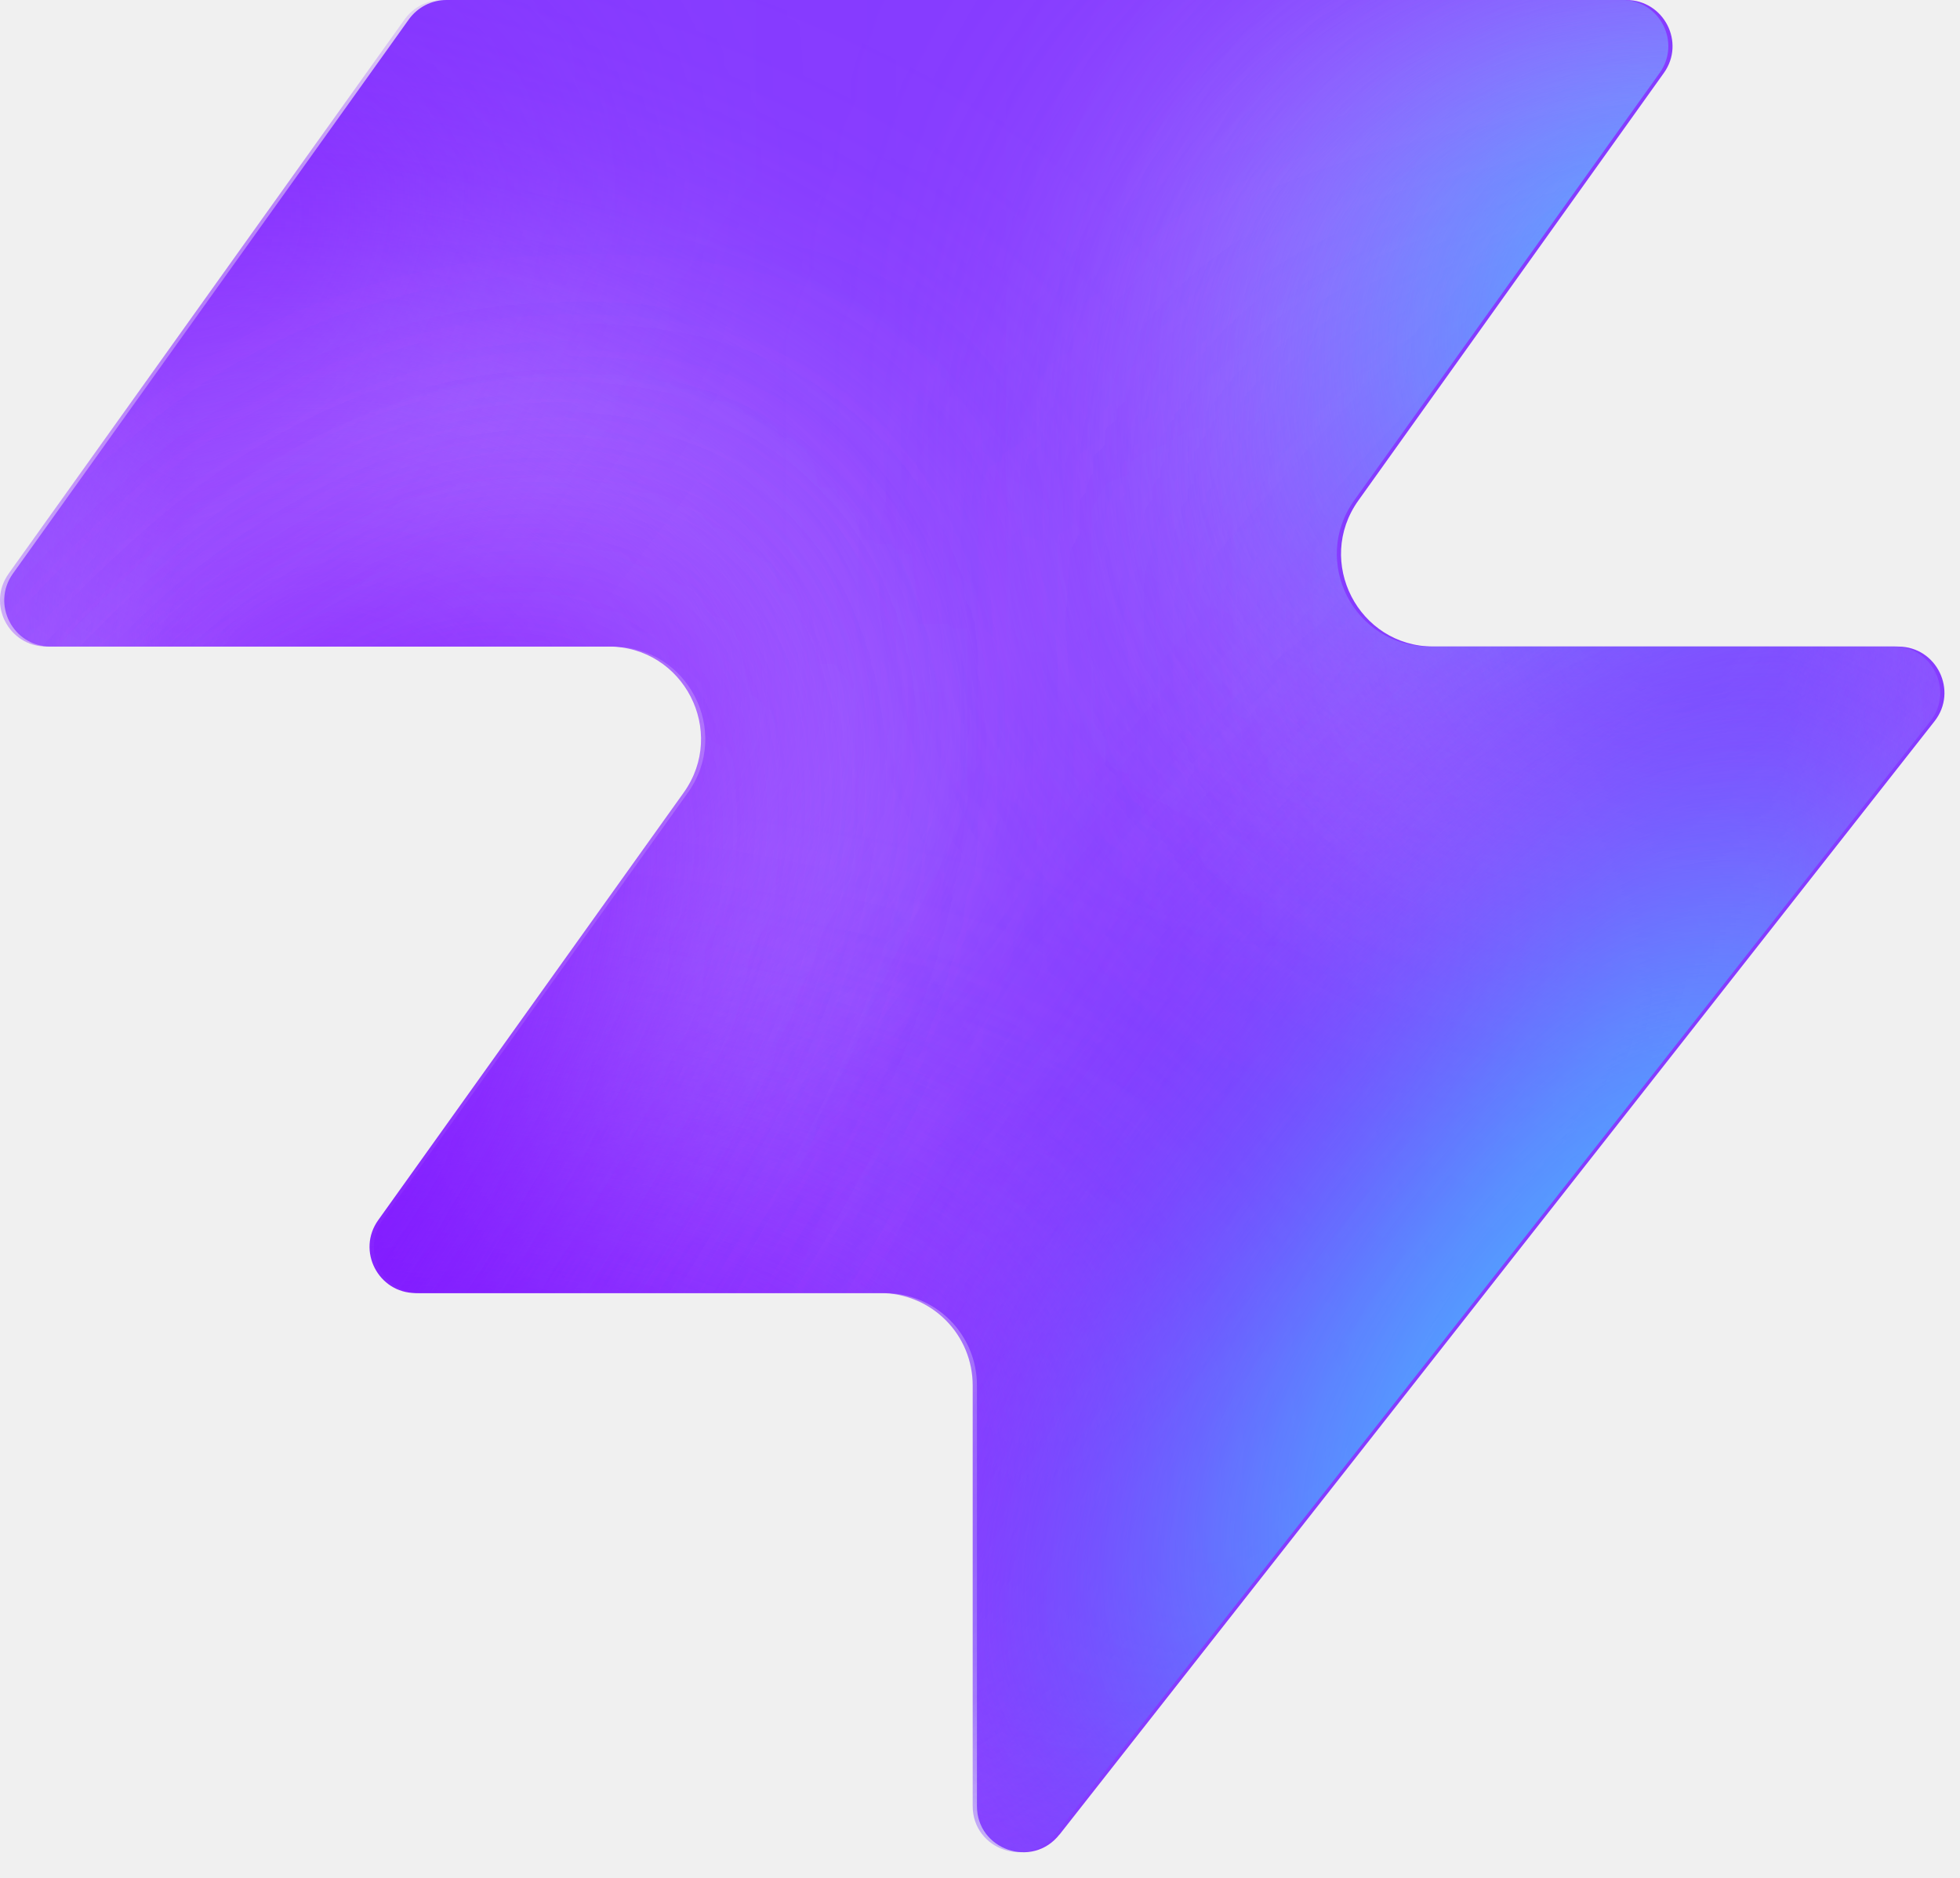
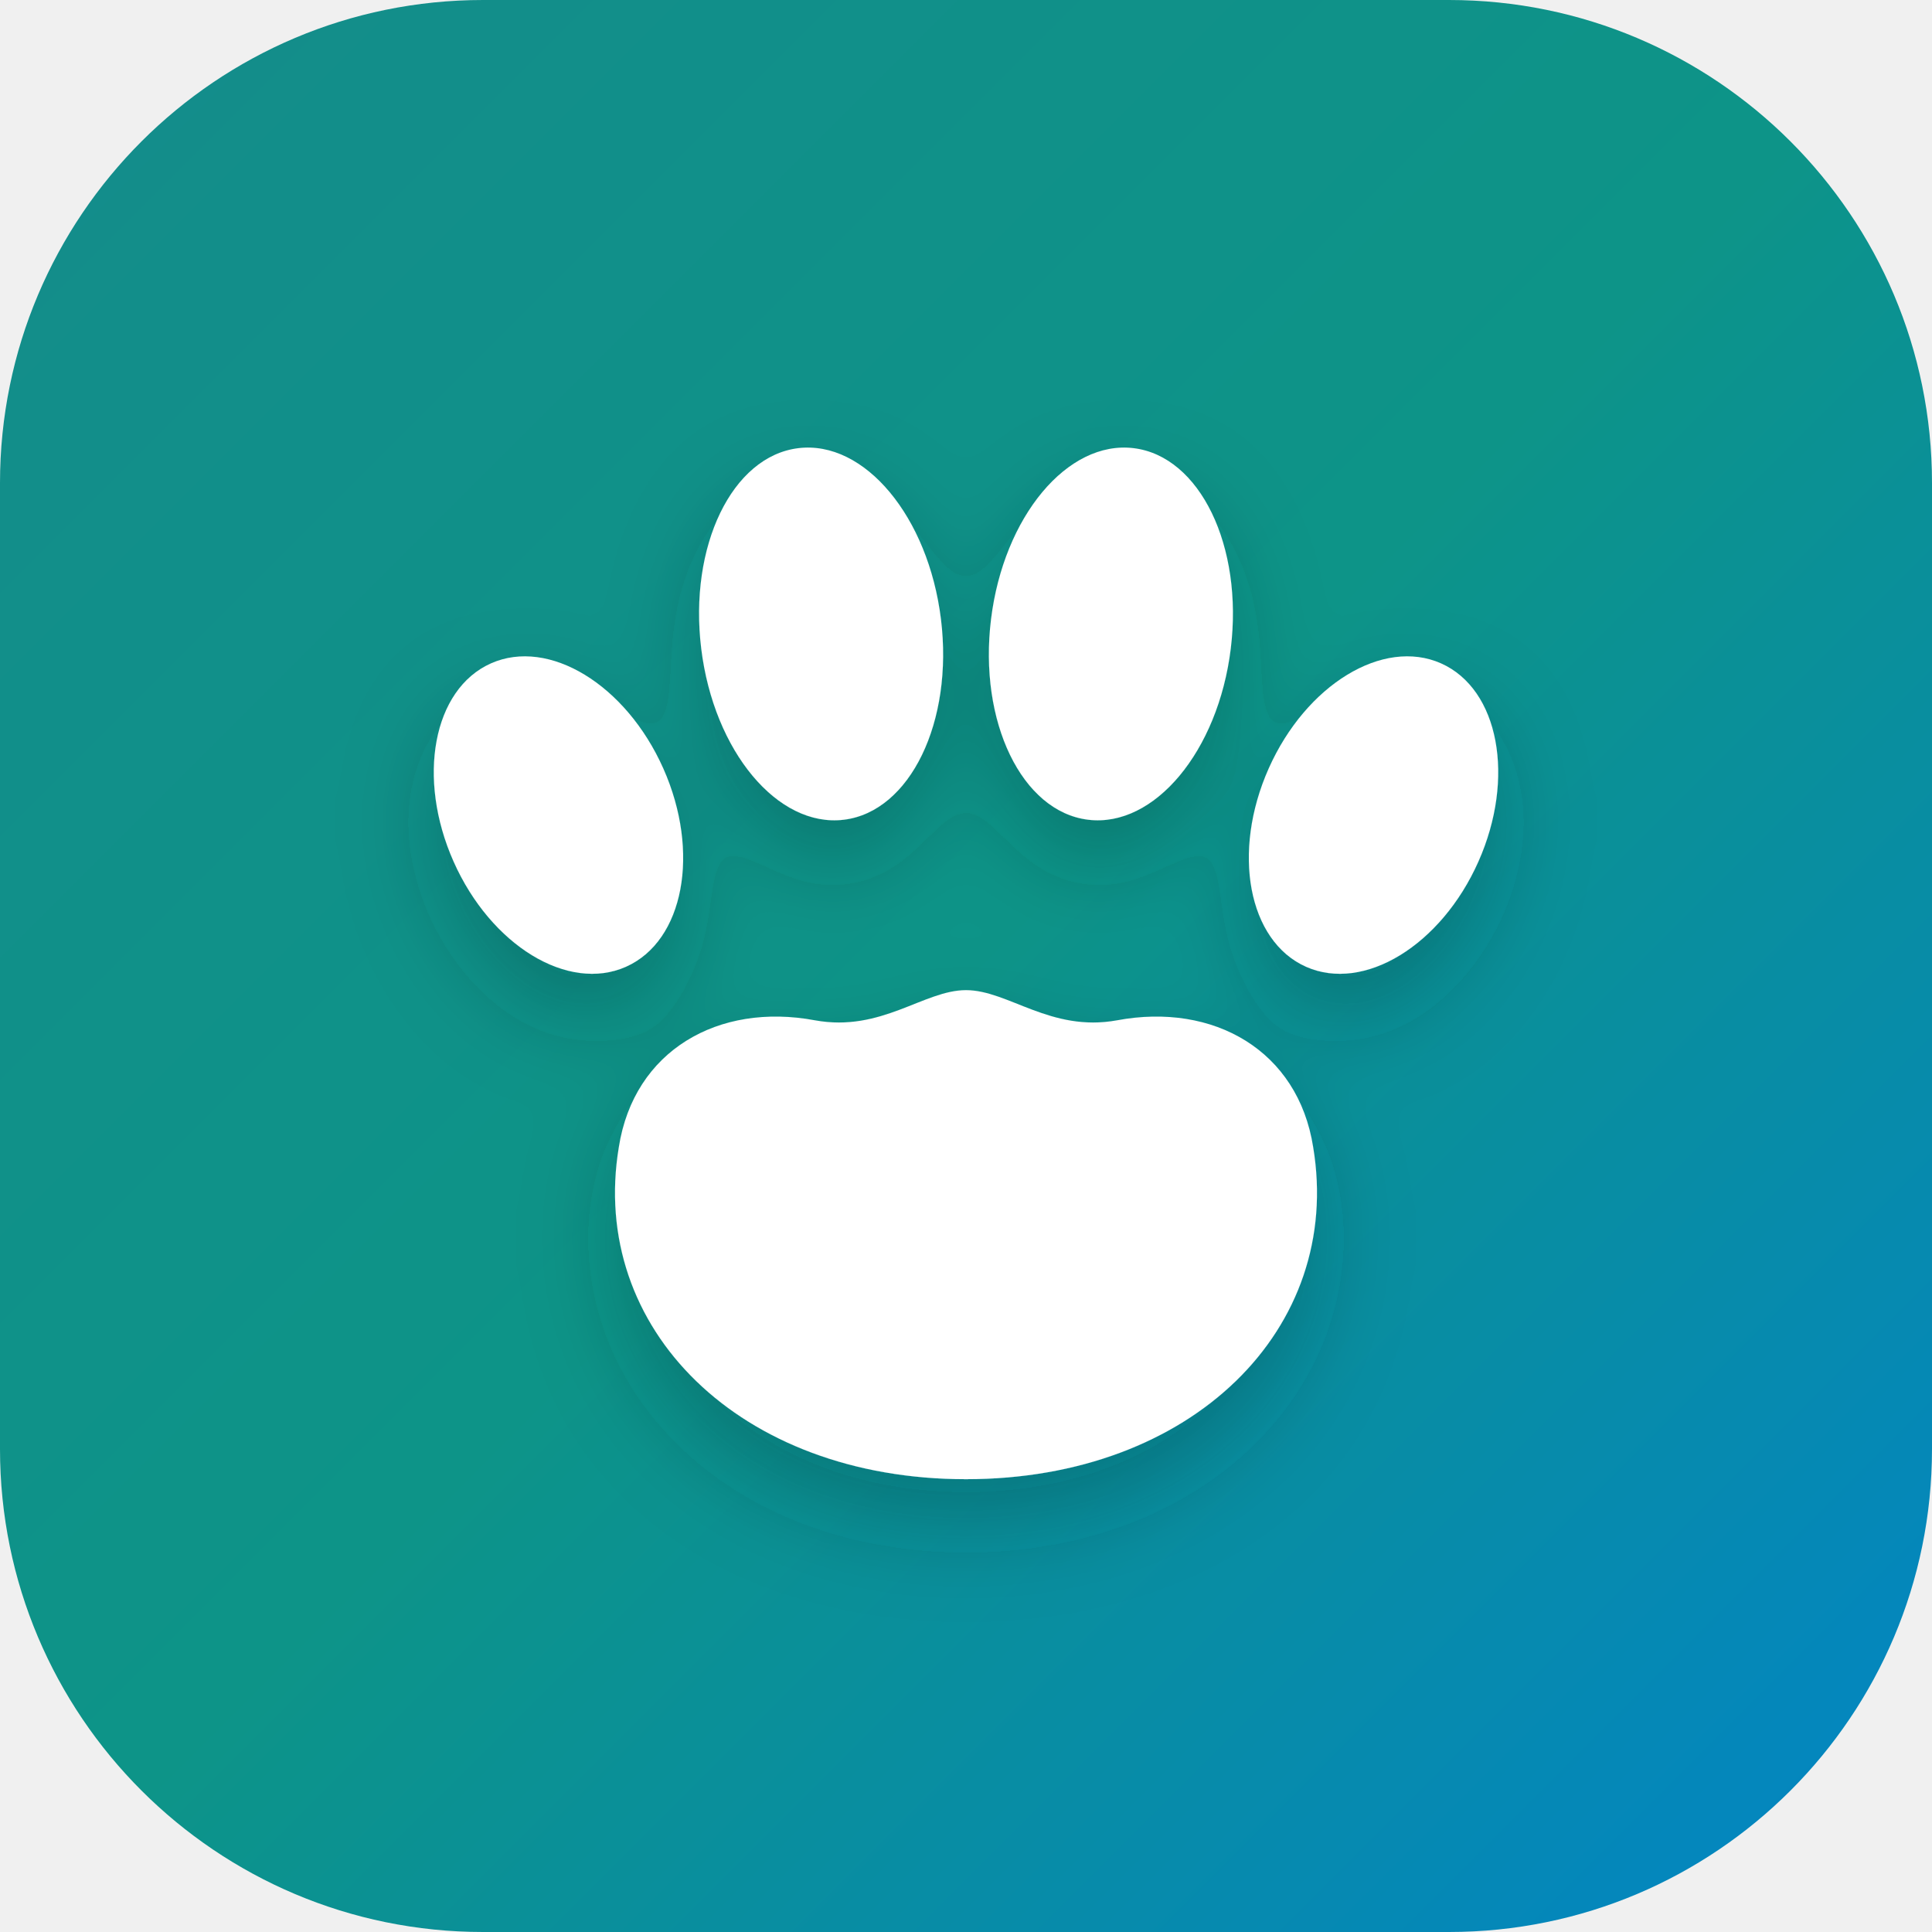
- <svg xmlns="http://www.w3.org/2000/svg" width="48" height="46" fill="none" viewBox="0 0 48 46">
-   <path fill="#863bff" d="M25.946 44.938c-.664.845-2.021.375-2.021-.698V33.937a2.26 2.26 0 0 0-2.262-2.262H10.287c-.92 0-1.456-1.04-.92-1.788l7.48-10.471c1.07-1.497 0-3.578-1.842-3.578H1.237c-.92 0-1.456-1.04-.92-1.788L10.013.474c.214-.297.556-.474.92-.474h28.894c.92 0 1.456 1.04.92 1.788l-7.48 10.471c-1.07 1.498 0 3.579 1.842 3.579h11.377c.943 0 1.473 1.088.89 1.83L25.947 44.94z" style="fill:#863bff;fill:color(display-p3 .525 .23 1);fill-opacity:1" />
-   <mask id="a" width="48" height="46" x="0" y="0" maskUnits="userSpaceOnUse" style="mask-type:alpha">
-     <path fill="#000" d="M25.842 44.938c-.664.844-2.021.375-2.021-.698V33.937a2.26 2.26 0 0 0-2.262-2.262H10.183c-.92 0-1.456-1.04-.92-1.788l7.48-10.471c1.07-1.498 0-3.579-1.842-3.579H1.133c-.92 0-1.456-1.04-.92-1.787L9.91.473c.214-.297.556-.474.92-.474h28.894c.92 0 1.456 1.04.92 1.788l-7.48 10.471c-1.07 1.498 0 3.578 1.842 3.578h11.377c.943 0 1.473 1.088.89 1.832L25.843 44.94z" style="fill:#000;fill-opacity:1" />
-   </mask>
-   <g mask="url(#a)">
-     <g filter="url(#b)">
-       <ellipse cx="5.508" cy="14.704" fill="#ede6ff" rx="5.508" ry="14.704" style="fill:#ede6ff;fill:color(display-p3 .927 .903 1);fill-opacity:1" transform="matrix(.00324 1 1 -.00324 -4.47 31.516)" />
-     </g>
-     <g filter="url(#c)">
-       <ellipse cx="10.399" cy="29.851" fill="#ede6ff" rx="10.399" ry="29.851" style="fill:#ede6ff;fill:color(display-p3 .927 .903 1);fill-opacity:1" transform="matrix(.00324 1 1 -.00324 -39.328 7.883)" />
-     </g>
-     <g filter="url(#d)">
-       <ellipse cx="5.508" cy="30.487" fill="#7e14ff" rx="5.508" ry="30.487" style="fill:#7e14ff;fill:color(display-p3 .492 .077 1);fill-opacity:1" transform="rotate(89.814 -25.913 -14.639)scale(1 -1)" />
-     </g>
-     <g filter="url(#e)">
-       <ellipse cx="5.508" cy="30.599" fill="#7e14ff" rx="5.508" ry="30.599" style="fill:#7e14ff;fill:color(display-p3 .492 .077 1);fill-opacity:1" transform="rotate(89.814 -32.644 -3.334)scale(1 -1)" />
-     </g>
-     <g filter="url(#f)">
-       <ellipse cx="5.508" cy="30.599" fill="#7e14ff" rx="5.508" ry="30.599" style="fill:#7e14ff;fill:color(display-p3 .492 .077 1);fill-opacity:1" transform="matrix(.00324 1 1 -.00324 -34.34 30.47)" />
-     </g>
-     <g filter="url(#g)">
-       <ellipse cx="14.072" cy="22.078" fill="#ede6ff" rx="14.072" ry="22.078" style="fill:#ede6ff;fill:color(display-p3 .927 .903 1);fill-opacity:1" transform="rotate(93.35 24.506 48.493)scale(-1 1)" />
-     </g>
-     <g filter="url(#h)">
-       <ellipse cx="3.47" cy="21.501" fill="#7e14ff" rx="3.47" ry="21.501" style="fill:#7e14ff;fill:color(display-p3 .492 .077 1);fill-opacity:1" transform="rotate(89.009 28.708 47.59)scale(-1 1)" />
-     </g>
-     <g filter="url(#i)">
-       <ellipse cx="3.47" cy="21.501" fill="#7e14ff" rx="3.47" ry="21.501" style="fill:#7e14ff;fill:color(display-p3 .492 .077 1);fill-opacity:1" transform="rotate(89.009 28.708 47.59)scale(-1 1)" />
-     </g>
-     <g filter="url(#j)">
-       <ellipse cx=".387" cy="8.972" fill="#7e14ff" rx="4.407" ry="29.108" style="fill:#7e14ff;fill:color(display-p3 .492 .077 1);fill-opacity:1" transform="rotate(39.51 .387 8.972)" />
-     </g>
-     <g filter="url(#k)">
-       <ellipse cx="47.523" cy="-6.092" fill="#7e14ff" rx="4.407" ry="29.108" style="fill:#7e14ff;fill:color(display-p3 .492 .077 1);fill-opacity:1" transform="rotate(37.892 47.523 -6.092)" />
-     </g>
-     <g filter="url(#l)">
-       <ellipse cx="41.412" cy="6.333" fill="#47bfff" rx="5.971" ry="9.665" style="fill:#47bfff;fill:color(display-p3 .28 .748 1);fill-opacity:1" transform="rotate(37.892 41.412 6.333)" />
-     </g>
-     <g filter="url(#m)">
-       <ellipse cx="-1.879" cy="38.332" fill="#7e14ff" rx="4.407" ry="29.108" style="fill:#7e14ff;fill:color(display-p3 .492 .077 1);fill-opacity:1" transform="rotate(37.892 -1.88 38.332)" />
-     </g>
-     <g filter="url(#n)">
-       <ellipse cx="-1.879" cy="38.332" fill="#7e14ff" rx="4.407" ry="29.108" style="fill:#7e14ff;fill:color(display-p3 .492 .077 1);fill-opacity:1" transform="rotate(37.892 -1.88 38.332)" />
-     </g>
-     <g filter="url(#o)">
-       <ellipse cx="35.651" cy="29.907" fill="#7e14ff" rx="4.407" ry="29.108" style="fill:#7e14ff;fill:color(display-p3 .492 .077 1);fill-opacity:1" transform="rotate(37.892 35.651 29.907)" />
-     </g>
-     <g filter="url(#p)">
-       <ellipse cx="38.418" cy="32.4" fill="#47bfff" rx="5.971" ry="15.297" style="fill:#47bfff;fill:color(display-p3 .28 .748 1);fill-opacity:1" transform="rotate(37.892 38.418 32.4)" />
-     </g>
-   </g>
+ <svg xmlns="http://www.w3.org/2000/svg" viewBox="0 0 64 64" fill="none">
  <defs>
-     <filter id="b" width="60.045" height="41.654" x="-19.77" y="16.149" color-interpolation-filters="sRGB" filterUnits="userSpaceOnUse">
-       <feFlood flood-opacity="0" result="BackgroundImageFix" />
-       <feBlend in="SourceGraphic" in2="BackgroundImageFix" result="shape" />
-       <feGaussianBlur result="effect1_foregroundBlur_2002_17158" stdDeviation="7.659" />
-     </filter>
-     <filter id="c" width="90.34" height="51.437" x="-54.613" y="-7.533" color-interpolation-filters="sRGB" filterUnits="userSpaceOnUse">
-       <feFlood flood-opacity="0" result="BackgroundImageFix" />
-       <feBlend in="SourceGraphic" in2="BackgroundImageFix" result="shape" />
-       <feGaussianBlur result="effect1_foregroundBlur_2002_17158" stdDeviation="7.659" />
-     </filter>
-     <filter id="d" width="79.355" height="29.4" x="-49.64" y="2.03" color-interpolation-filters="sRGB" filterUnits="userSpaceOnUse">
-       <feFlood flood-opacity="0" result="BackgroundImageFix" />
-       <feBlend in="SourceGraphic" in2="BackgroundImageFix" result="shape" />
-       <feGaussianBlur result="effect1_foregroundBlur_2002_17158" stdDeviation="4.596" />
-     </filter>
-     <filter id="e" width="79.579" height="29.4" x="-45.045" y="20.029" color-interpolation-filters="sRGB" filterUnits="userSpaceOnUse">
-       <feFlood flood-opacity="0" result="BackgroundImageFix" />
-       <feBlend in="SourceGraphic" in2="BackgroundImageFix" result="shape" />
-       <feGaussianBlur result="effect1_foregroundBlur_2002_17158" stdDeviation="4.596" />
-     </filter>
-     <filter id="f" width="79.579" height="29.4" x="-43.513" y="21.178" color-interpolation-filters="sRGB" filterUnits="userSpaceOnUse">
-       <feFlood flood-opacity="0" result="BackgroundImageFix" />
-       <feBlend in="SourceGraphic" in2="BackgroundImageFix" result="shape" />
-       <feGaussianBlur result="effect1_foregroundBlur_2002_17158" stdDeviation="4.596" />
-     </filter>
-     <filter id="g" width="74.749" height="58.852" x="15.756" y="-17.901" color-interpolation-filters="sRGB" filterUnits="userSpaceOnUse">
-       <feFlood flood-opacity="0" result="BackgroundImageFix" />
-       <feBlend in="SourceGraphic" in2="BackgroundImageFix" result="shape" />
-       <feGaussianBlur result="effect1_foregroundBlur_2002_17158" stdDeviation="7.659" />
-     </filter>
-     <filter id="h" width="61.377" height="25.362" x="23.548" y="2.284" color-interpolation-filters="sRGB" filterUnits="userSpaceOnUse">
-       <feFlood flood-opacity="0" result="BackgroundImageFix" />
-       <feBlend in="SourceGraphic" in2="BackgroundImageFix" result="shape" />
-       <feGaussianBlur result="effect1_foregroundBlur_2002_17158" stdDeviation="4.596" />
-     </filter>
-     <filter id="i" width="61.377" height="25.362" x="23.548" y="2.284" color-interpolation-filters="sRGB" filterUnits="userSpaceOnUse">
-       <feFlood flood-opacity="0" result="BackgroundImageFix" />
-       <feBlend in="SourceGraphic" in2="BackgroundImageFix" result="shape" />
-       <feGaussianBlur result="effect1_foregroundBlur_2002_17158" stdDeviation="4.596" />
-     </filter>
-     <filter id="j" width="56.045" height="63.649" x="-27.636" y="-22.853" color-interpolation-filters="sRGB" filterUnits="userSpaceOnUse">
-       <feFlood flood-opacity="0" result="BackgroundImageFix" />
-       <feBlend in="SourceGraphic" in2="BackgroundImageFix" result="shape" />
-       <feGaussianBlur result="effect1_foregroundBlur_2002_17158" stdDeviation="4.596" />
-     </filter>
-     <filter id="k" width="54.814" height="64.646" x="20.116" y="-38.415" color-interpolation-filters="sRGB" filterUnits="userSpaceOnUse">
-       <feFlood flood-opacity="0" result="BackgroundImageFix" />
-       <feBlend in="SourceGraphic" in2="BackgroundImageFix" result="shape" />
-       <feGaussianBlur result="effect1_foregroundBlur_2002_17158" stdDeviation="4.596" />
-     </filter>
-     <filter id="l" width="33.541" height="35.313" x="24.641" y="-11.323" color-interpolation-filters="sRGB" filterUnits="userSpaceOnUse">
-       <feFlood flood-opacity="0" result="BackgroundImageFix" />
-       <feBlend in="SourceGraphic" in2="BackgroundImageFix" result="shape" />
-       <feGaussianBlur result="effect1_foregroundBlur_2002_17158" stdDeviation="4.596" />
-     </filter>
-     <filter id="m" width="54.814" height="64.646" x="-29.286" y="6.009" color-interpolation-filters="sRGB" filterUnits="userSpaceOnUse">
-       <feFlood flood-opacity="0" result="BackgroundImageFix" />
-       <feBlend in="SourceGraphic" in2="BackgroundImageFix" result="shape" />
-       <feGaussianBlur result="effect1_foregroundBlur_2002_17158" stdDeviation="4.596" />
-     </filter>
-     <filter id="n" width="54.814" height="64.646" x="-29.286" y="6.009" color-interpolation-filters="sRGB" filterUnits="userSpaceOnUse">
-       <feFlood flood-opacity="0" result="BackgroundImageFix" />
-       <feBlend in="SourceGraphic" in2="BackgroundImageFix" result="shape" />
-       <feGaussianBlur result="effect1_foregroundBlur_2002_17158" stdDeviation="4.596" />
-     </filter>
-     <filter id="o" width="54.814" height="64.646" x="8.244" y="-2.416" color-interpolation-filters="sRGB" filterUnits="userSpaceOnUse">
-       <feFlood flood-opacity="0" result="BackgroundImageFix" />
-       <feBlend in="SourceGraphic" in2="BackgroundImageFix" result="shape" />
-       <feGaussianBlur result="effect1_foregroundBlur_2002_17158" stdDeviation="4.596" />
-     </filter>
-     <filter id="p" width="39.409" height="43.623" x="18.713" y="10.588" color-interpolation-filters="sRGB" filterUnits="userSpaceOnUse">
-       <feFlood flood-opacity="0" result="BackgroundImageFix" />
-       <feBlend in="SourceGraphic" in2="BackgroundImageFix" result="shape" />
-       <feGaussianBlur result="effect1_foregroundBlur_2002_17158" stdDeviation="4.596" />
+     <linearGradient id="vetos-grad" x1="0%" y1="0%" x2="100%" y2="100%">
+       <stop offset="0%" stop-color="#148c8b" />
+       <stop offset="50%" stop-color="#0d9488" />
+       <stop offset="100%" stop-color="#0284c7" />
+     </linearGradient>
+     <filter id="vetos-shadow" x="-20%" y="-20%" width="140%" height="140%">
+       <feDropShadow dx="0" dy="1.5" stdDeviation="1.5" flood-color="#042f2e" flood-opacity="0.25" />
    </filter>
  </defs>
+   <rect width="64" height="64" rx="16" fill="url(#vetos-grad)" />
+   <g fill="#ffffff" filter="url(#vetos-shadow)">
+     <path d="M32 49 C24.5 49 19.5 44 20.5 38 C21 34.8 23.8 33.2 27 33.8 C29.2 34.2 30.6 32.8 32 32.8 C33.4 32.8 34.8 34.2 37 33.8 C40.2 33.2 43 34.8 43.5 38 C44.5 44 39.5 49 32 49 Z" />
+     <ellipse cx="18.5" cy="27" rx="3.8" ry="5.5" transform="rotate(-24 18.5 27)" />
+     <ellipse cx="27.2" cy="21" rx="4" ry="6.2" transform="rotate(-7 27.2 21)" />
+     <ellipse cx="36.8" cy="21" rx="4" ry="6.2" transform="rotate(7 36.8 21)" />
+     <ellipse cx="45.5" cy="27" rx="3.8" ry="5.5" transform="rotate(24 45.5 27)" />
+   </g>
</svg>
